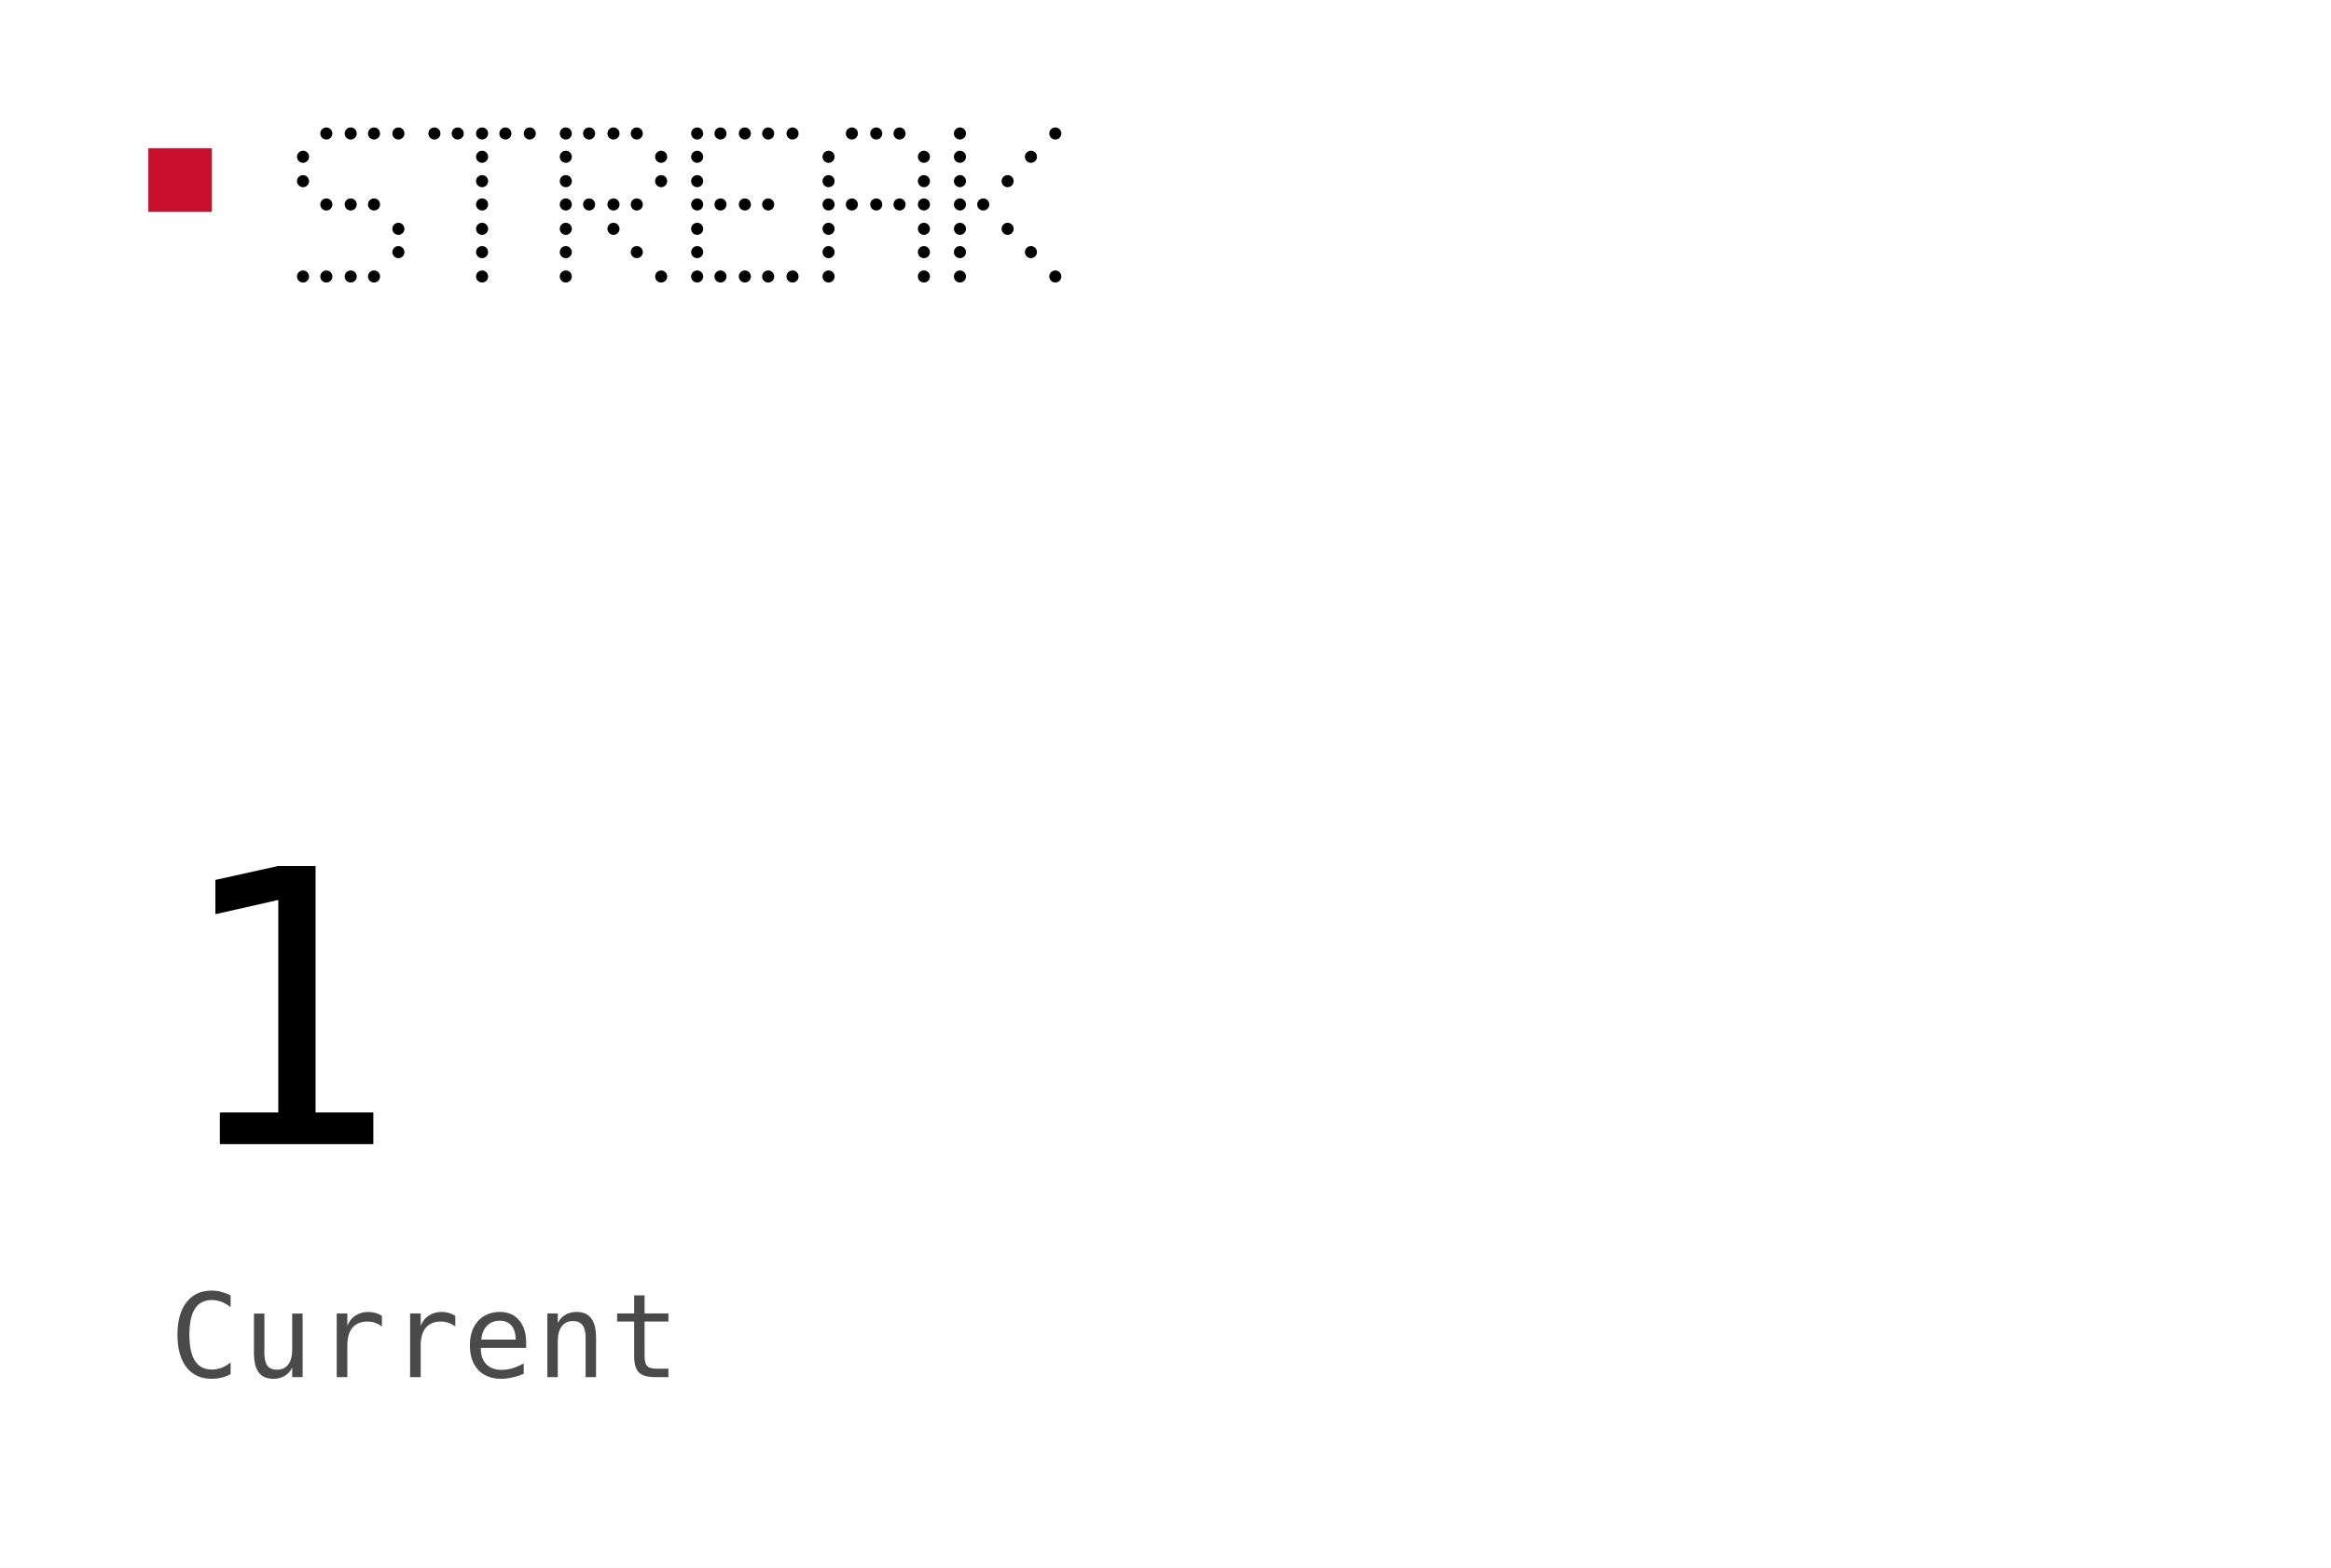
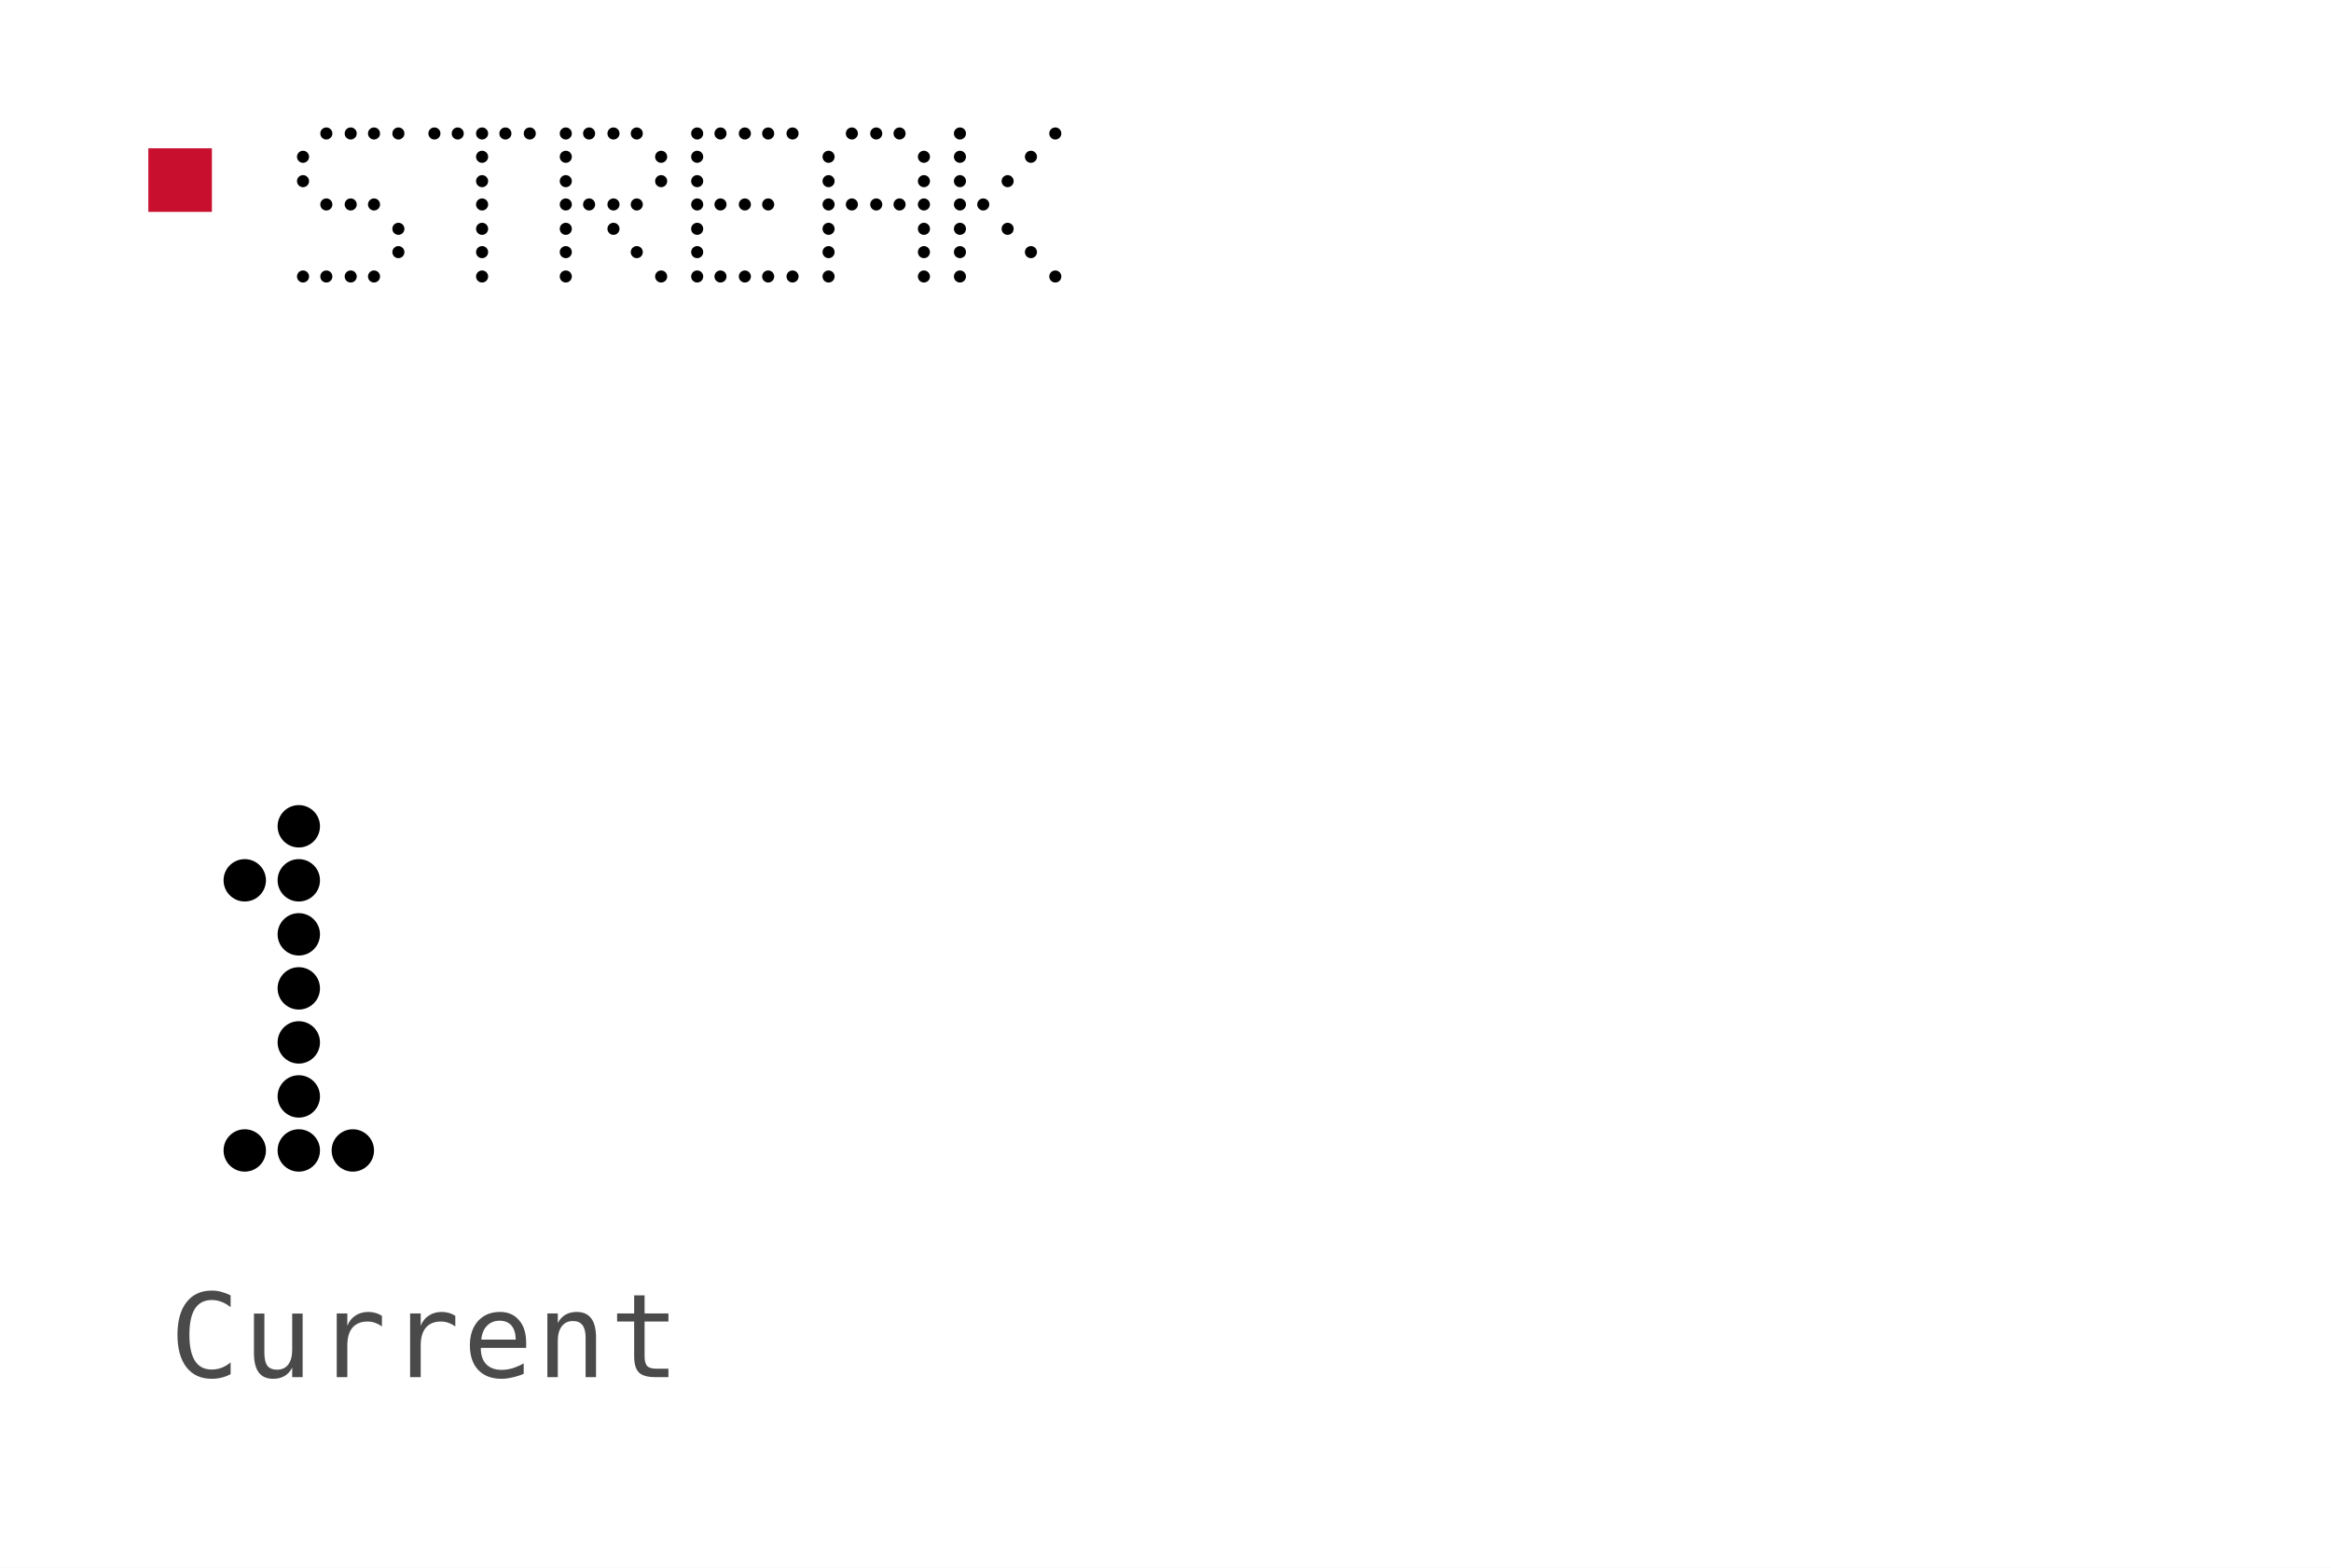
<svg xmlns="http://www.w3.org/2000/svg" width="220" height="148" viewBox="0 0 220 148" role="img">
  <rect width="220" height="148" fill="#FFFFFF" />
  <rect x="14" y="14" width="6" height="6" fill="#C8102E" />
  <circle cx="30.8" cy="12.6" r="0.57" fill="#000000" />
  <circle cx="33.1" cy="12.6" r="0.57" fill="#000000" />
  <circle cx="35.3" cy="12.6" r="0.57" fill="#000000" />
  <circle cx="37.6" cy="12.6" r="0.57" fill="#000000" />
  <circle cx="28.6" cy="14.8" r="0.57" fill="#000000" />
  <circle cx="28.6" cy="17.1" r="0.57" fill="#000000" />
  <circle cx="30.8" cy="19.3" r="0.57" fill="#000000" />
  <circle cx="33.1" cy="19.3" r="0.57" fill="#000000" />
  <circle cx="35.3" cy="19.3" r="0.57" fill="#000000" />
  <circle cx="37.6" cy="21.6" r="0.57" fill="#000000" />
  <circle cx="37.6" cy="23.8" r="0.57" fill="#000000" />
  <circle cx="28.6" cy="26.1" r="0.57" fill="#000000" />
  <circle cx="30.8" cy="26.1" r="0.57" fill="#000000" />
  <circle cx="33.1" cy="26.1" r="0.57" fill="#000000" />
  <circle cx="35.3" cy="26.1" r="0.57" fill="#000000" />
  <circle cx="41.0" cy="12.6" r="0.57" fill="#000000" />
  <circle cx="43.2" cy="12.6" r="0.57" fill="#000000" />
  <circle cx="45.5" cy="12.6" r="0.57" fill="#000000" />
  <circle cx="47.7" cy="12.6" r="0.57" fill="#000000" />
  <circle cx="50.0" cy="12.6" r="0.57" fill="#000000" />
  <circle cx="45.5" cy="14.8" r="0.57" fill="#000000" />
  <circle cx="45.5" cy="17.1" r="0.57" fill="#000000" />
  <circle cx="45.5" cy="19.3" r="0.57" fill="#000000" />
  <circle cx="45.5" cy="21.6" r="0.57" fill="#000000" />
  <circle cx="45.5" cy="23.8" r="0.57" fill="#000000" />
  <circle cx="45.5" cy="26.1" r="0.57" fill="#000000" />
  <circle cx="53.4" cy="12.6" r="0.57" fill="#000000" />
  <circle cx="55.6" cy="12.6" r="0.57" fill="#000000" />
  <circle cx="57.9" cy="12.6" r="0.57" fill="#000000" />
  <circle cx="60.1" cy="12.6" r="0.57" fill="#000000" />
  <circle cx="53.4" cy="14.8" r="0.57" fill="#000000" />
  <circle cx="62.4" cy="14.8" r="0.57" fill="#000000" />
  <circle cx="53.4" cy="17.1" r="0.57" fill="#000000" />
  <circle cx="62.4" cy="17.1" r="0.57" fill="#000000" />
  <circle cx="53.4" cy="19.3" r="0.57" fill="#000000" />
  <circle cx="55.6" cy="19.3" r="0.57" fill="#000000" />
  <circle cx="57.9" cy="19.3" r="0.57" fill="#000000" />
  <circle cx="60.1" cy="19.3" r="0.57" fill="#000000" />
  <circle cx="53.4" cy="21.6" r="0.57" fill="#000000" />
  <circle cx="57.9" cy="21.6" r="0.57" fill="#000000" />
  <circle cx="53.4" cy="23.8" r="0.57" fill="#000000" />
  <circle cx="60.1" cy="23.8" r="0.57" fill="#000000" />
  <circle cx="53.4" cy="26.1" r="0.57" fill="#000000" />
  <circle cx="62.4" cy="26.1" r="0.57" fill="#000000" />
  <circle cx="65.8" cy="12.6" r="0.57" fill="#000000" />
  <circle cx="68.0" cy="12.6" r="0.57" fill="#000000" />
  <circle cx="70.3" cy="12.6" r="0.57" fill="#000000" />
  <circle cx="72.5" cy="12.6" r="0.57" fill="#000000" />
  <circle cx="74.8" cy="12.6" r="0.57" fill="#000000" />
  <circle cx="65.8" cy="14.8" r="0.57" fill="#000000" />
  <circle cx="65.8" cy="17.1" r="0.57" fill="#000000" />
  <circle cx="65.8" cy="19.3" r="0.57" fill="#000000" />
  <circle cx="68.0" cy="19.3" r="0.57" fill="#000000" />
  <circle cx="70.3" cy="19.3" r="0.57" fill="#000000" />
  <circle cx="72.5" cy="19.3" r="0.57" fill="#000000" />
  <circle cx="65.8" cy="21.6" r="0.57" fill="#000000" />
  <circle cx="65.8" cy="23.8" r="0.57" fill="#000000" />
  <circle cx="65.8" cy="26.1" r="0.57" fill="#000000" />
  <circle cx="68.0" cy="26.1" r="0.57" fill="#000000" />
  <circle cx="70.3" cy="26.1" r="0.57" fill="#000000" />
  <circle cx="72.5" cy="26.1" r="0.57" fill="#000000" />
  <circle cx="74.8" cy="26.1" r="0.57" fill="#000000" />
  <circle cx="80.4" cy="12.6" r="0.57" fill="#000000" />
  <circle cx="82.7" cy="12.6" r="0.57" fill="#000000" />
  <circle cx="84.9" cy="12.6" r="0.57" fill="#000000" />
  <circle cx="78.2" cy="14.8" r="0.57" fill="#000000" />
  <circle cx="87.2" cy="14.8" r="0.57" fill="#000000" />
  <circle cx="78.2" cy="17.1" r="0.57" fill="#000000" />
  <circle cx="87.2" cy="17.1" r="0.57" fill="#000000" />
  <circle cx="78.2" cy="19.3" r="0.57" fill="#000000" />
  <circle cx="80.4" cy="19.3" r="0.57" fill="#000000" />
  <circle cx="82.7" cy="19.3" r="0.57" fill="#000000" />
  <circle cx="84.9" cy="19.3" r="0.57" fill="#000000" />
  <circle cx="87.2" cy="19.3" r="0.57" fill="#000000" />
  <circle cx="78.2" cy="21.6" r="0.57" fill="#000000" />
  <circle cx="87.2" cy="21.6" r="0.57" fill="#000000" />
  <circle cx="78.2" cy="23.8" r="0.57" fill="#000000" />
  <circle cx="87.2" cy="23.8" r="0.57" fill="#000000" />
  <circle cx="78.2" cy="26.1" r="0.57" fill="#000000" />
  <circle cx="87.2" cy="26.1" r="0.57" fill="#000000" />
  <circle cx="90.6" cy="12.6" r="0.57" fill="#000000" />
  <circle cx="99.6" cy="12.6" r="0.57" fill="#000000" />
  <circle cx="90.6" cy="14.8" r="0.57" fill="#000000" />
  <circle cx="97.3" cy="14.8" r="0.57" fill="#000000" />
  <circle cx="90.6" cy="17.1" r="0.57" fill="#000000" />
  <circle cx="95.1" cy="17.1" r="0.57" fill="#000000" />
  <circle cx="90.6" cy="19.3" r="0.57" fill="#000000" />
  <circle cx="92.8" cy="19.3" r="0.57" fill="#000000" />
  <circle cx="90.6" cy="21.6" r="0.57" fill="#000000" />
  <circle cx="95.1" cy="21.6" r="0.57" fill="#000000" />
  <circle cx="90.6" cy="23.8" r="0.57" fill="#000000" />
  <circle cx="97.3" cy="23.8" r="0.57" fill="#000000" />
  <circle cx="90.6" cy="26.1" r="0.57" fill="#000000" />
  <circle cx="99.6" cy="26.1" r="0.57" fill="#000000" />
-   <text x="16" y="108" fill="#000000" font-family="ui-monospace, Geist Mono, monospace" font-size="36" letter-spacing="-1" dominant-baseline="auto">1</text>
-   <text x="16" y="130" fill="#4A4A4A" font-family="ui-monospace, Geist Mono, monospace" font-size="11" letter-spacing="0.3" dominant-baseline="auto">Current</text>
+   <circle cx="28.2" cy="78.0" r="2.00" fill="#000000" />
+   <circle cx="23.1" cy="83.1" r="2.00" fill="#000000" />
+   <circle cx="28.2" cy="83.1" r="2.00" fill="#000000" />
+   <circle cx="28.2" cy="88.2" r="2.00" fill="#000000" />
+   <circle cx="28.2" cy="93.3" r="2.00" fill="#000000" />
+   <circle cx="28.2" cy="98.4" r="2.00" fill="#000000" />
+   <circle cx="28.2" cy="103.5" r="2.00" fill="#000000" />
+   <circle cx="23.1" cy="108.6" r="2.00" fill="#000000" />
+   <circle cx="28.2" cy="108.6" r="2.00" fill="#000000" />
+   <circle cx="33.3" cy="108.6" r="2.00" fill="#000000" />
+   <text x="16" y="130" fill="#4A4A4A" text-anchor="start" font-family="ui-monospace, Geist Mono, monospace" font-size="11" letter-spacing="0.3" dominant-baseline="auto">Current</text>
</svg>
